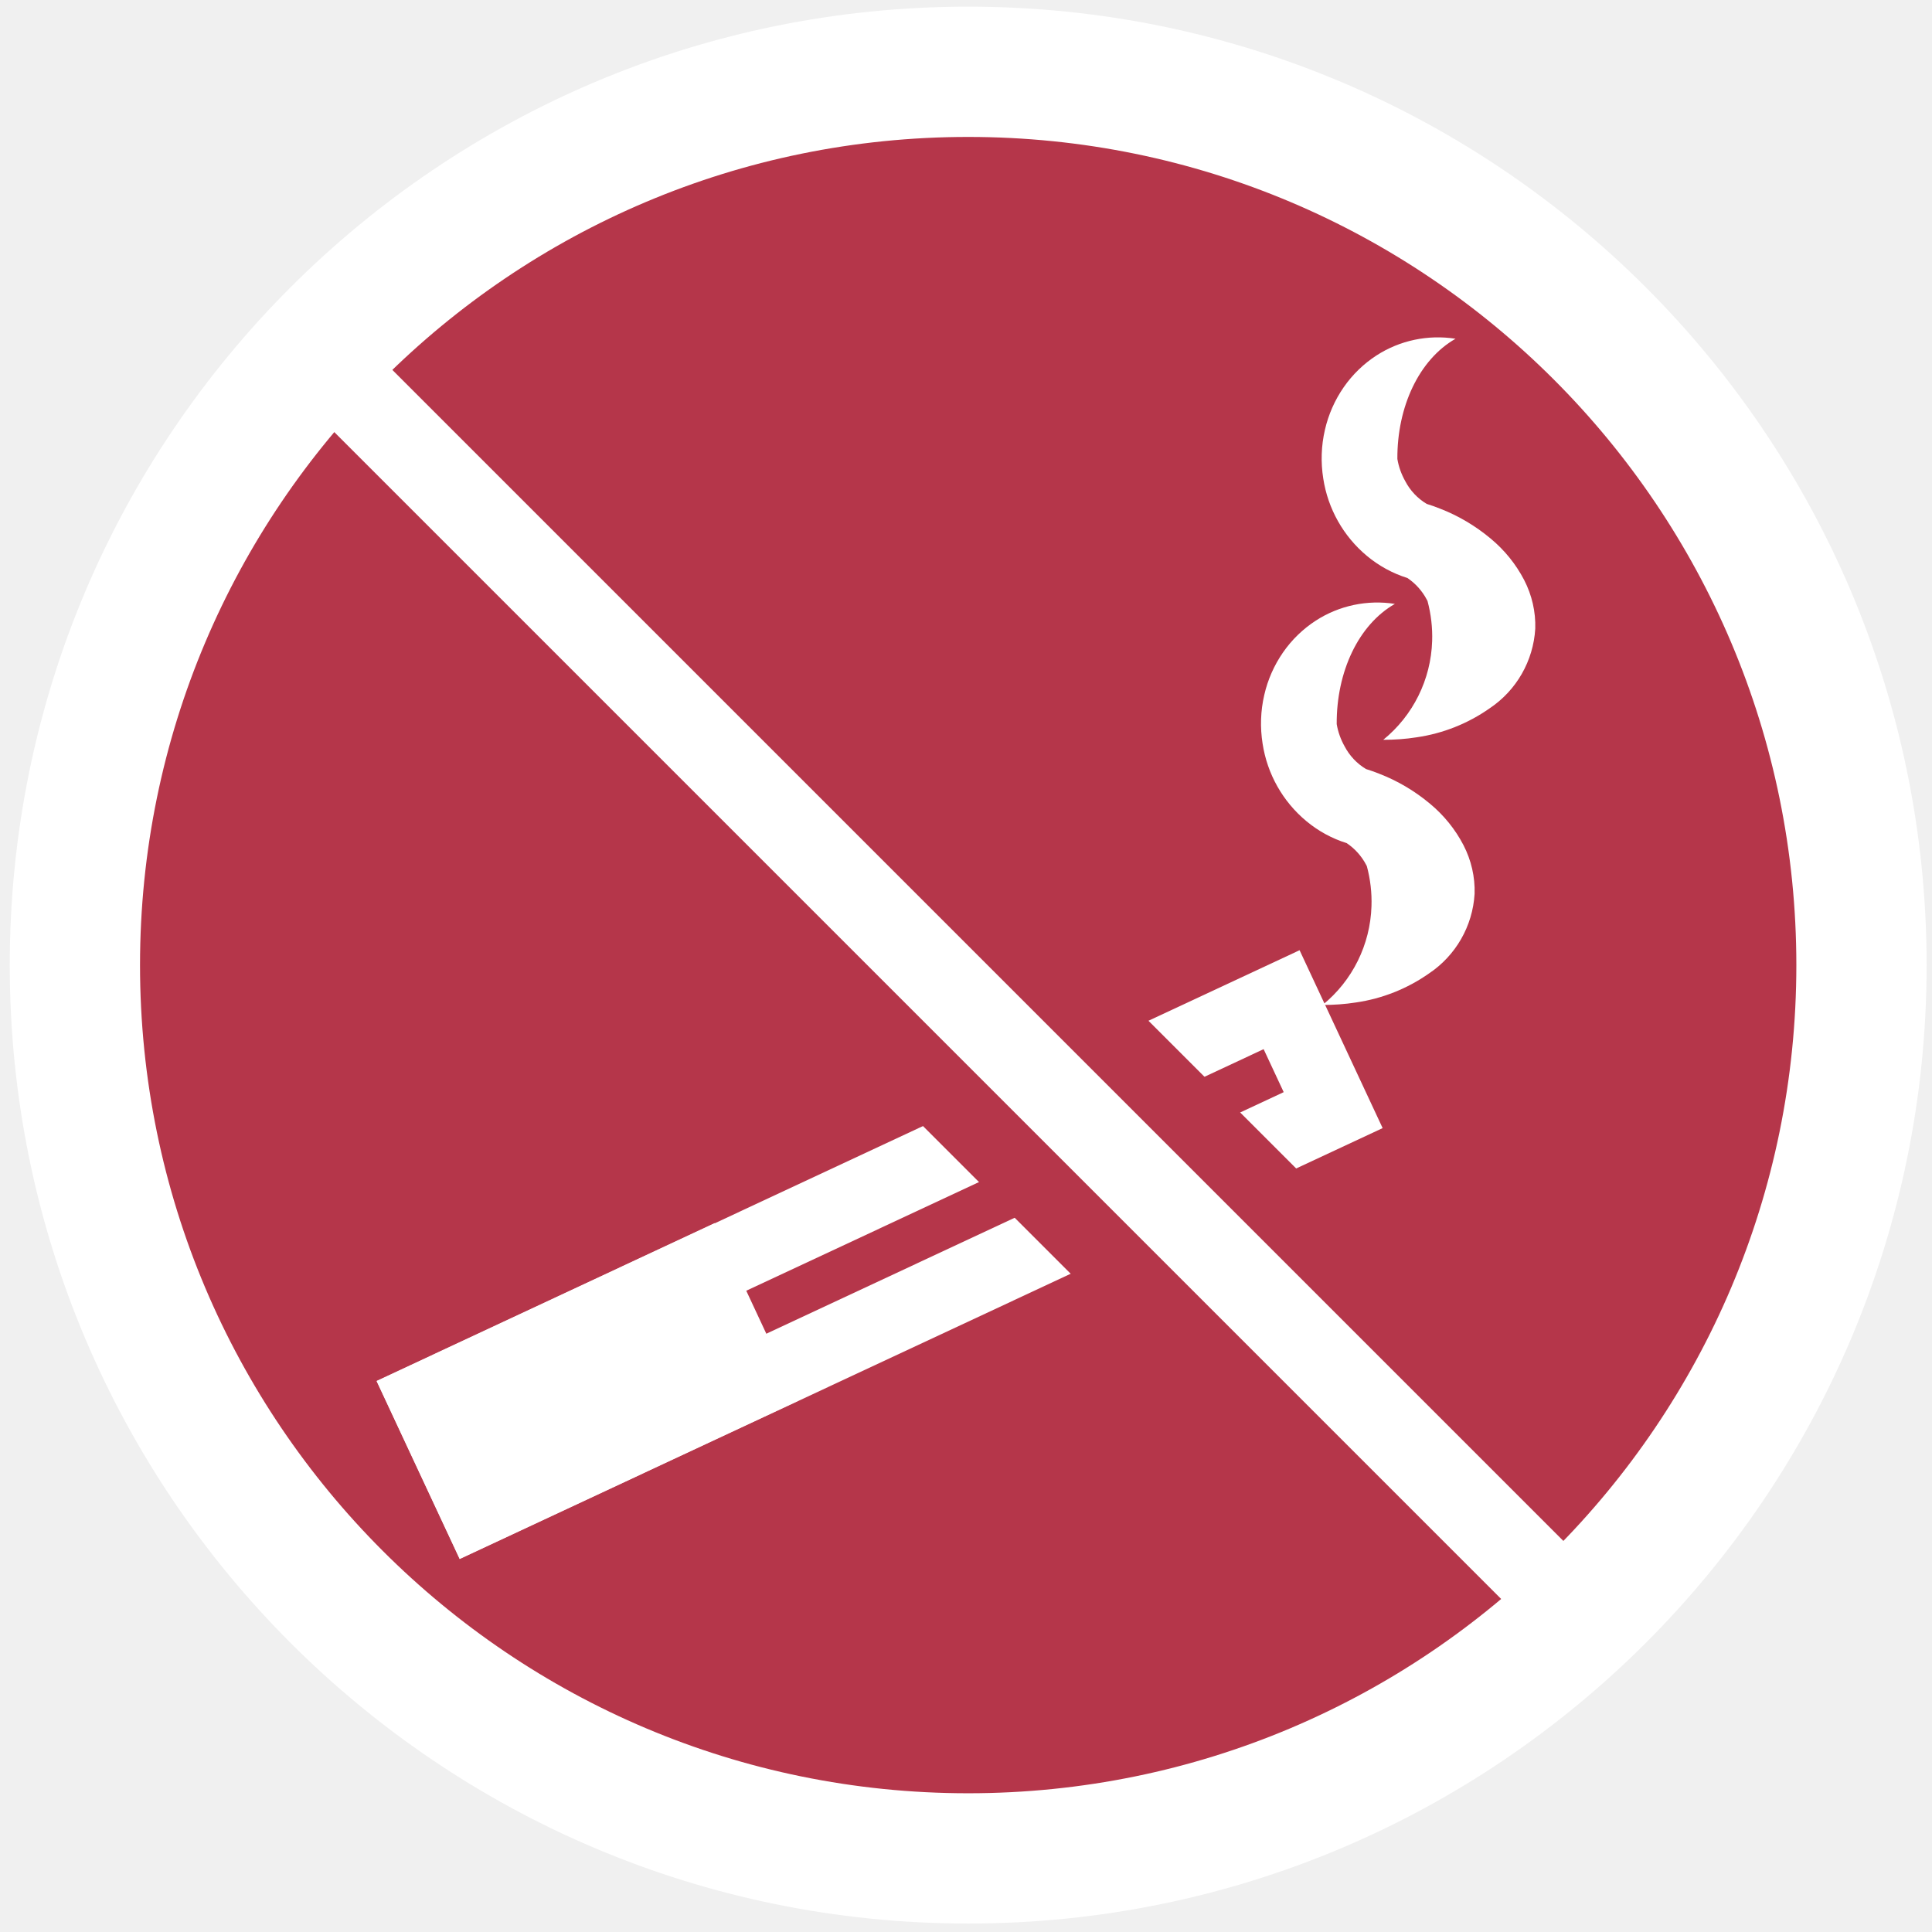
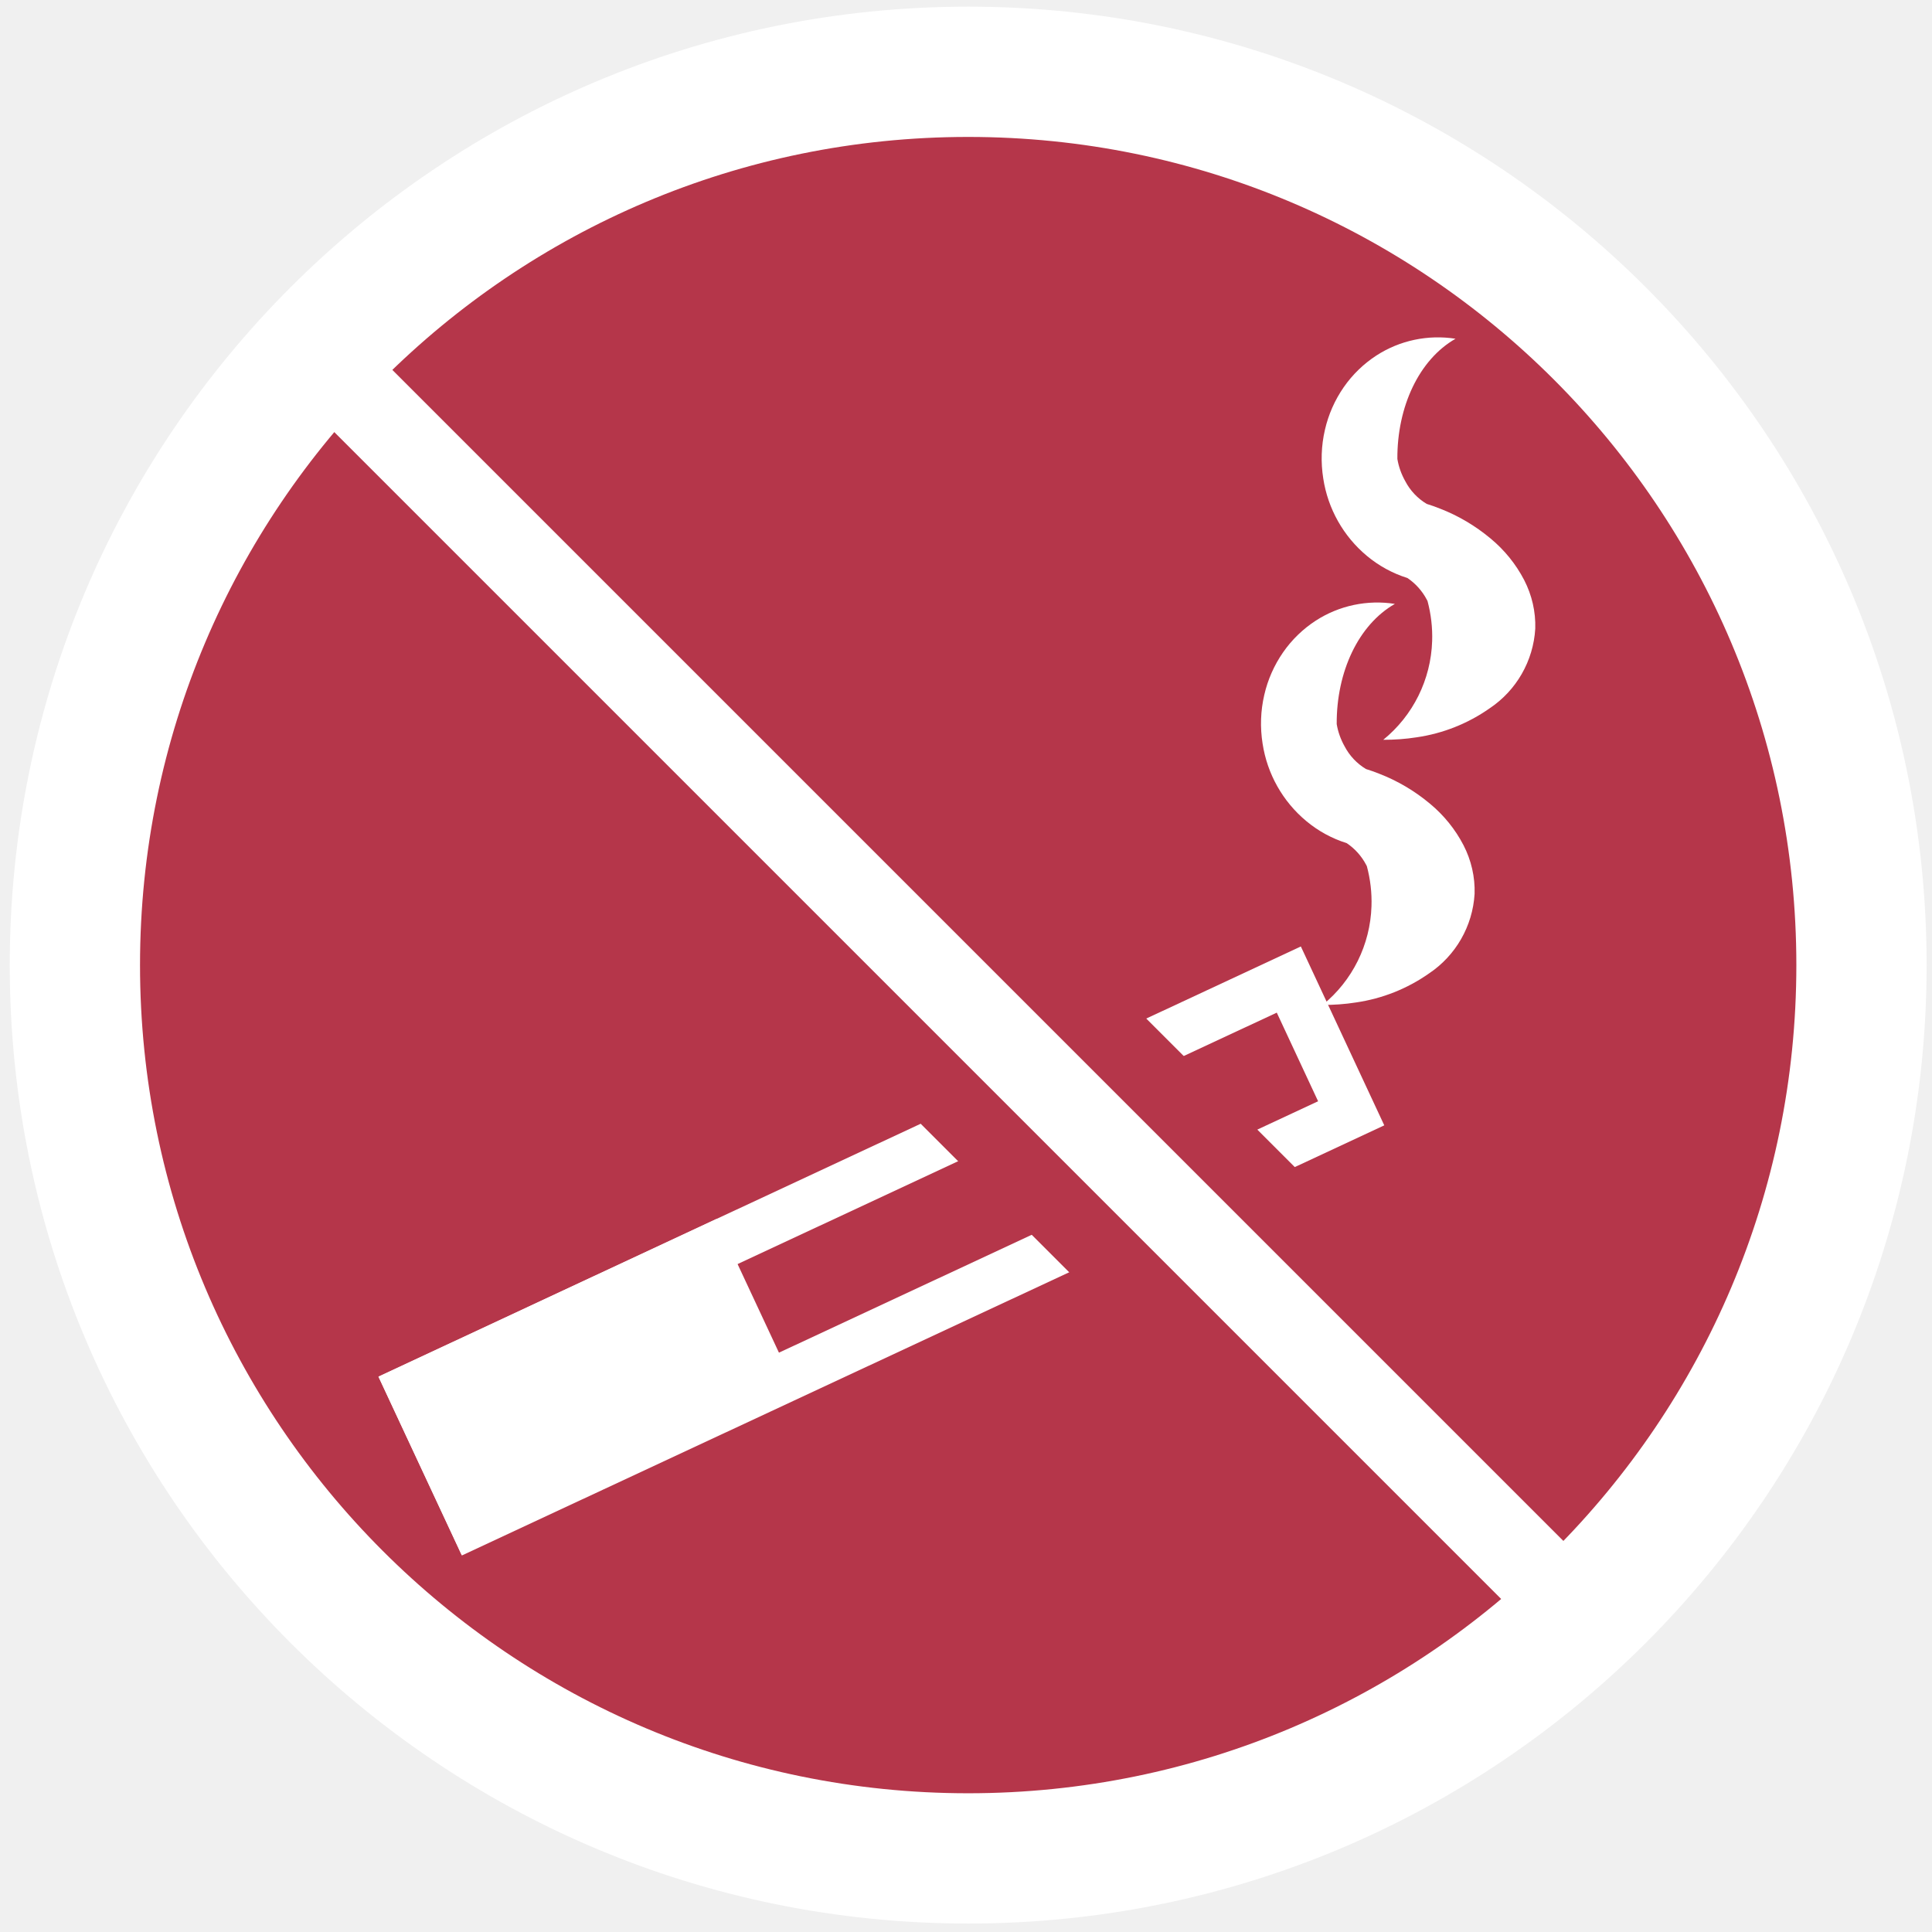
<svg xmlns="http://www.w3.org/2000/svg" width="194" height="194" viewBox="0 0 194 194" fill="none">
  <path d="M97.219 192.216C149.855 192.216 192.525 149.546 192.525 96.91C192.525 44.274 149.855 1.604 97.219 1.604C44.583 1.604 1.913 44.274 1.913 96.91C1.913 149.546 44.583 192.216 97.219 192.216Z" fill="#B5364A" />
-   <path d="M129.429 98.355L40.758 139.759L47.23 153.617L135.9 112.213L129.429 98.355Z" fill="#B5364A" />
-   <path d="M130.496 95.414L138.836 113.276L46.157 156.552L37.817 138.69L130.496 95.414ZM49.768 146.617L128.901 109.666L126.886 105.35L47.752 142.301L49.768 146.617Z" fill="white" />
-   <path d="M70.694 125.756L40.767 139.73L47.238 153.589L77.165 139.614L70.694 125.756Z" fill="white" />
-   <path d="M71.763 122.815L80.103 140.677L46.165 156.524L37.825 138.662L71.763 122.815ZM49.776 146.588L70.167 137.066L68.152 132.751L47.76 142.272L49.776 146.588Z" fill="white" />
+   <path d="M129.612 97.937L40.942 139.341L47.413 153.199L136.083 111.795L129.612 97.937Z" fill="#B5364A" />
+   <rect x="41.322" y="139.439" width="97.2" height="14.819" transform="rotate(-25 41.3223 139.439)" stroke="white" stroke-width="5" />
+   <path d="M70.877 125.338L40.95 139.312L47.421 153.171L77.348 139.196L70.877 125.338Z" fill="white" />
+   <path d="M71.946 122.396L80.286 140.258L46.348 156.105L38.008 138.243L71.946 122.396ZM49.959 146.169L70.35 136.648L68.335 132.332L47.943 141.854L49.959 146.169Z" fill="white" />
  <path d="M143.48 97.756C146.18 95.956 147.88 92.99 148.07 89.75C148.124 88.057 147.735 86.38 146.957 84.87C146.126 83.269 144.982 81.859 143.595 80.707C142.07 79.434 140.354 78.412 138.502 77.696C138.059 77.52 137.617 77.36 137.167 77.223C136.252 76.674 135.513 75.889 135.017 74.943C134.628 74.249 134.354 73.495 134.224 72.709C134.194 67.464 136.405 62.729 140.065 60.64C137.305 60.205 134.476 60.8 132.128 62.317C130.831 63.156 129.711 64.246 128.834 65.512C127.942 66.8 127.301 68.249 126.951 69.781C126.577 71.383 126.524 73.045 126.783 74.676C127.248 77.711 128.803 80.479 131.167 82.446C132.364 83.445 133.744 84.199 135.231 84.665C136.047 85.213 136.717 85.961 137.175 86.83C137.198 86.876 137.228 86.921 137.251 86.975C137.602 88.286 137.762 89.643 137.716 91C137.594 94.858 135.803 98.48 132.806 100.912C133.927 100.912 135.055 100.836 136.161 100.661C138.799 100.279 141.307 99.281 143.48 97.756Z" fill="white" />
  <path d="M149.572 71.131C152.271 69.331 153.971 66.365 154.162 63.125C154.215 61.432 153.826 59.755 153.049 58.245C152.217 56.644 151.074 55.234 149.686 54.082C148.161 52.809 146.446 51.787 144.593 51.071C144.151 50.895 143.709 50.735 143.259 50.598C142.344 50.049 141.604 49.264 141.109 48.318C140.72 47.624 140.445 46.87 140.316 46.084C140.285 40.839 142.496 36.104 146.156 34.015C143.396 33.58 140.567 34.175 138.219 35.692C136.923 36.531 135.802 37.621 134.925 38.887C134.033 40.175 133.393 41.624 133.042 43.156C132.668 44.758 132.615 46.42 132.874 48.051C133.339 51.086 134.895 53.854 137.258 55.821C138.455 56.819 139.835 57.574 141.322 58.039C142.138 58.588 142.809 59.336 143.266 60.205C143.289 60.251 143.32 60.296 143.343 60.35C143.693 61.661 143.853 63.018 143.808 64.375C143.686 68.233 141.894 71.855 138.897 74.287C140.018 74.287 141.147 74.211 142.252 74.036C144.89 73.654 147.399 72.656 149.572 71.131Z" fill="white" />
  <path d="M36.561 26.868L23.082 40.347L152.475 169.739L165.953 156.261L36.561 26.868Z" fill="white" />
  <path d="M36.563 23.739L169.084 156.26L152.477 172.868L19.955 40.347L36.563 23.739ZM152.477 162.297L158.513 156.26L36.563 34.31L30.526 40.347L152.477 162.297Z" fill="#B5364A" />
  <path d="M180.379 96.91C180.379 50.982 143.147 13.75 97.219 13.75C51.292 13.75 14.06 50.982 14.06 96.91C14.06 142.837 51.292 180.069 97.219 180.069C143.147 180.069 180.379 142.837 180.379 96.91ZM193.46 96.91C193.46 150.062 150.372 193.15 97.219 193.15C44.067 193.15 0.979 150.062 0.979 96.91C0.979 43.757 44.067 0.669 97.219 0.669C150.372 0.669 193.46 43.757 193.46 96.91Z" fill="white" />
</svg>
